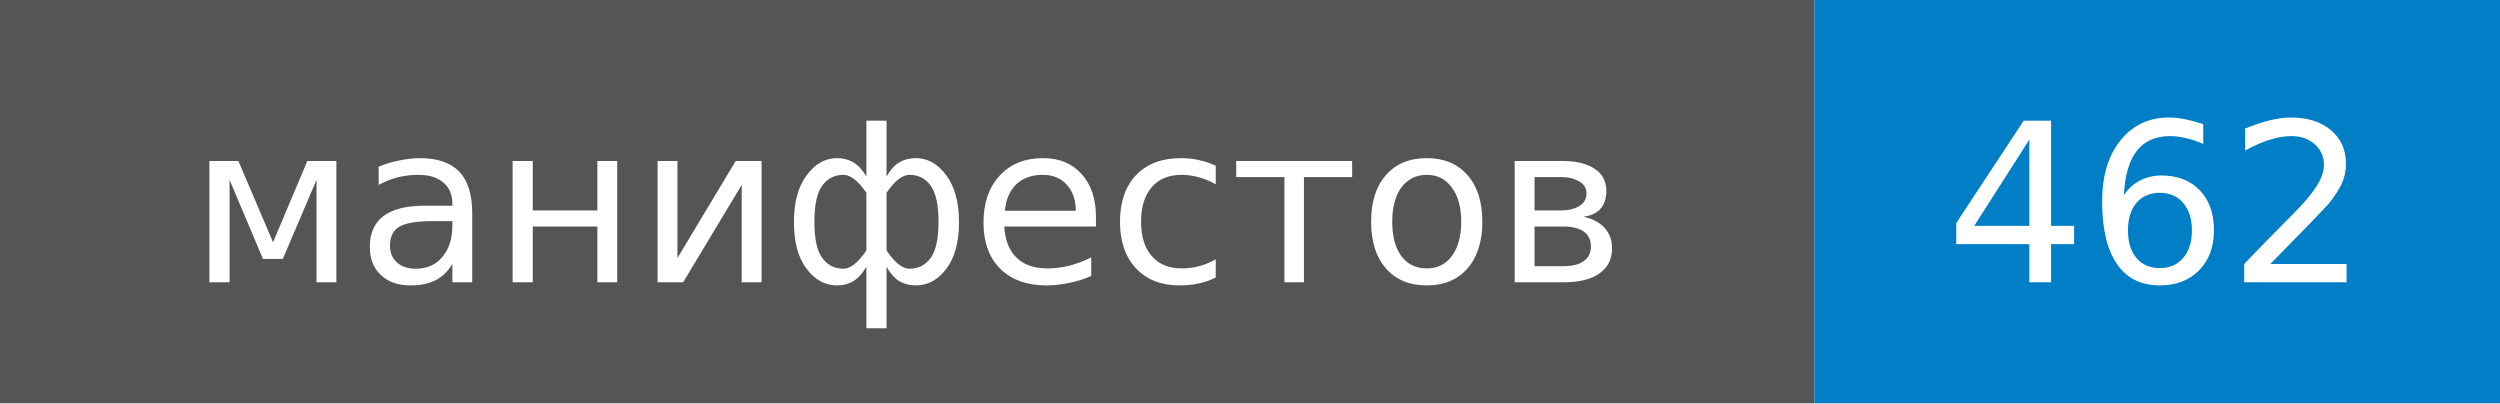
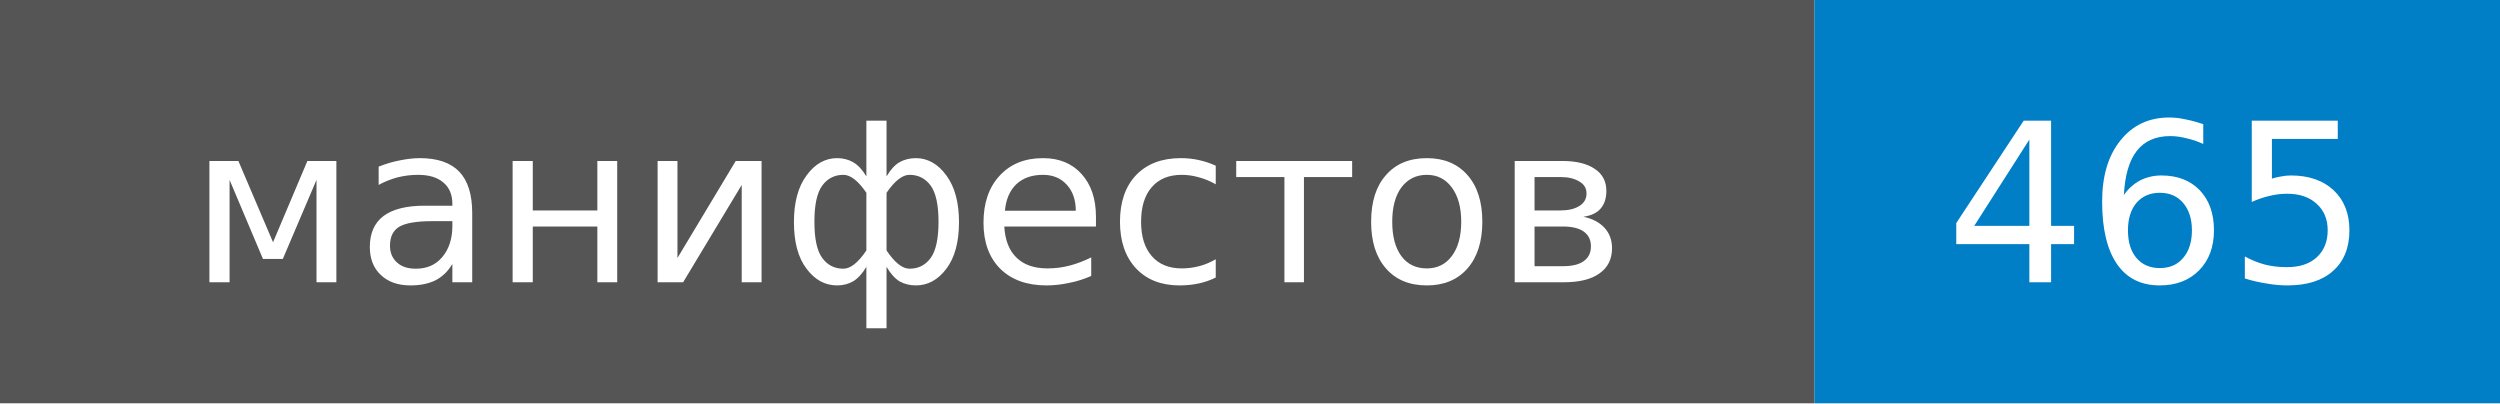
- <svg xmlns="http://www.w3.org/2000/svg" width="124" height="20" role="img" aria-label="манифестов: 462">
+ <svg xmlns="http://www.w3.org/2000/svg" width="124" height="20" role="img" aria-label="манифестов: 465">
  <style>rect.label-bg{fill:#555}@media (prefers-color-scheme:dark){rect.label-bg{fill:#3f3f3f}}text{font-family:Verdana,DejaVu Sans,Geneva,sans-serif;font-size:11px;fill:#fff}</style>
  <rect class="label-bg" width="90" height="20" />
  <rect x="90" width="34" height="20" fill="#007ec6" />
  <text x="45" y="14" text-anchor="middle">манифестов</text>
-   <text x="107" y="14" text-anchor="middle">462</text>
+   <text x="107" y="14" text-anchor="middle">465</text>
</svg>
